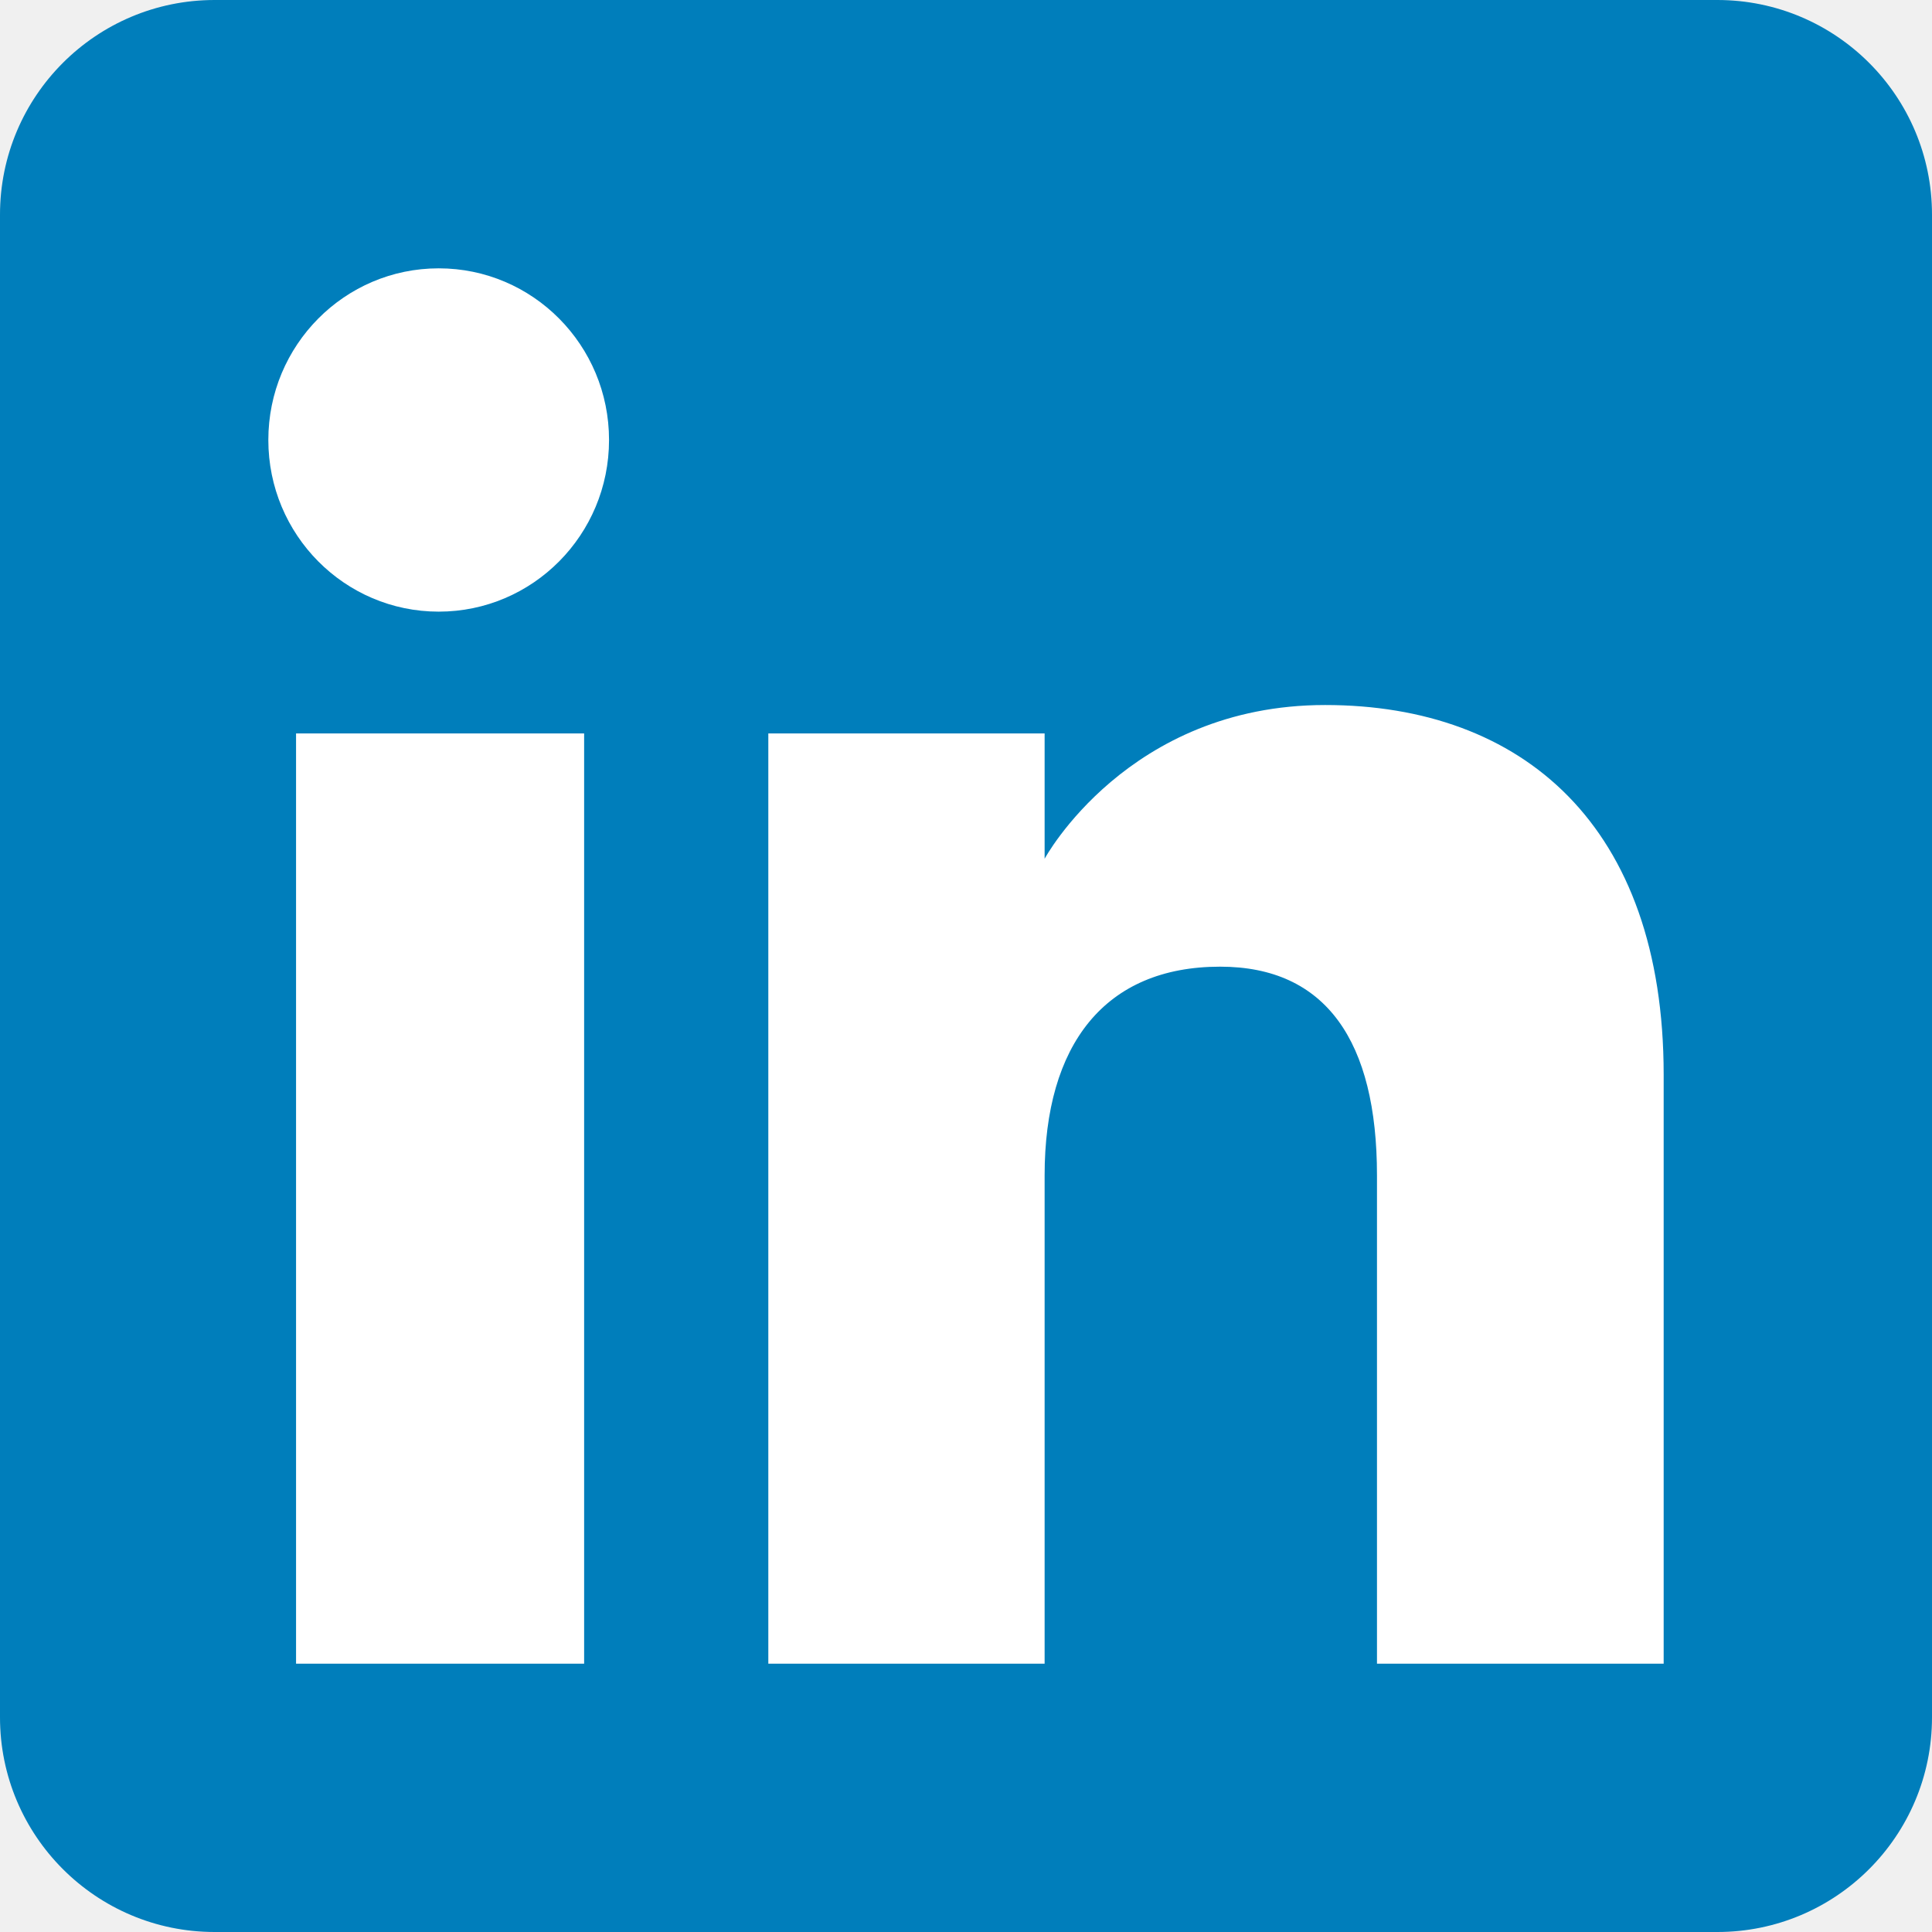
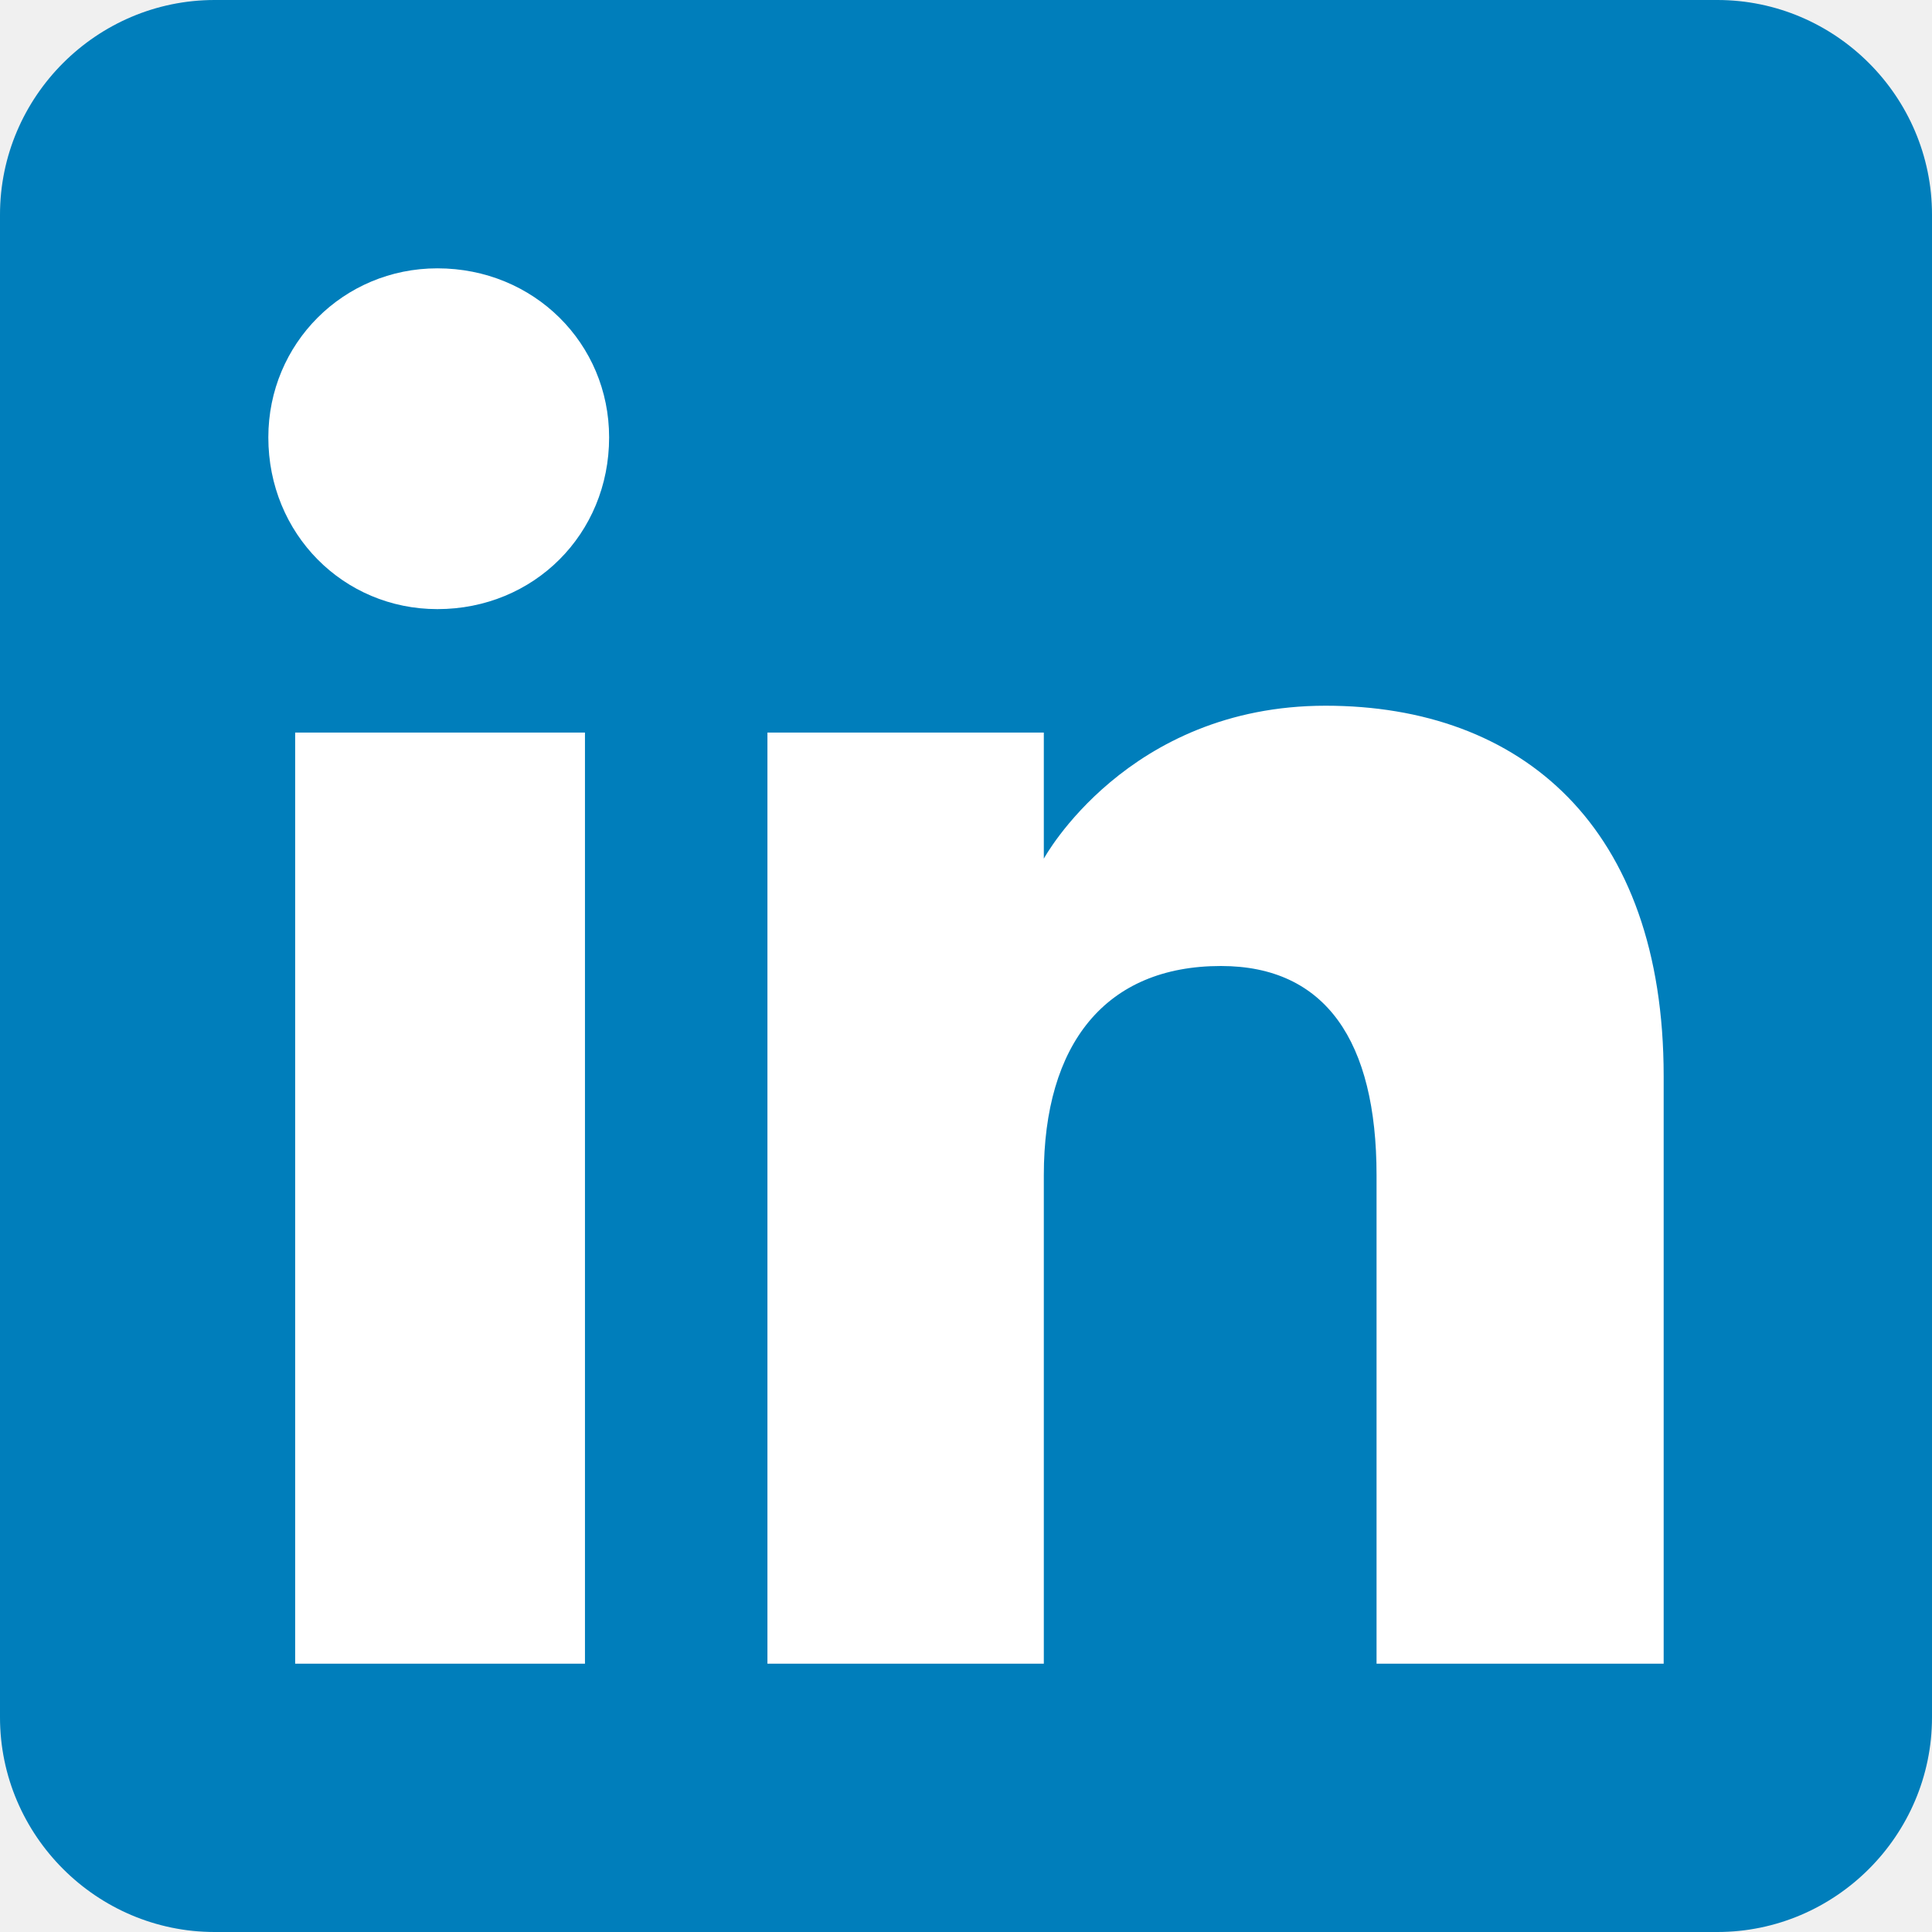
- <svg xmlns="http://www.w3.org/2000/svg" height="72" viewBox="0 0 72 72" width="72">
-   <g fill="none" fill-rule="evenodd">
-     <path d="M8,72 L64,72 C68.418,72 72,68.418 72,64 L72,8 C72,3.582 68.418,-8.11624501e-16 64,0 L8,0 C3.582,8.11624501e-16 -5.41083001e-16,3.582 0,8 L0,64 C5.41083001e-16,68.418 3.582,72 8,72 Z" fill="#007EBB" />
-     <path d="M62,62 L51.316,62 L51.316,43.802 C51.316,38.813 49.42,36.025 45.471,36.025 C41.175,36.025 38.93,38.926 38.93,43.802 L38.93,62 L28.633,62 L28.633,27.333 L38.93,27.333 L38.93,32.003 C38.93,32.003 42.026,26.274 49.383,26.274 C56.736,26.274 62,30.764 62,40.051 L62,62 Z M16.349,22.794 C12.842,22.794 10,19.93 10,16.397 C10,12.864 12.842,10 16.349,10 C19.857,10 22.697,12.864 22.697,16.397 C22.697,19.93 19.857,22.794 16.349,22.794 Z M11.033,62 L21.769,62 L21.769,27.333 L11.033,27.333 L11.033,62 Z" fill="#FFF" />
-   </g>
+ <svg xmlns="http://www.w3.org/2000/svg" version="1.2" viewBox="0 0 72 72" width="72" height="72">
+   <style>.a{fill:#007ebb}.b{fill:#fff}</style>
+   <path fill-rule="evenodd" class="a" d="m8 72h56c4.4 0 8-3.6 8-8v-56c0-4.4-3.6-8-8-8h-56c-4.4 0-8 3.6-8 8v56c0 4.4 3.6 8 8 8z" />
+   <path fill-rule="evenodd" class="b" d="m62 62h-10.7v-18.2c0-5-1.9-7.8-5.8-7.8-4.3 0-6.6 2.9-6.6 7.8v18.2h-10.3v-34.7h10.3v4.7c0 0 3.1-5.7 10.5-5.7 7.3 0 12.6 4.5 12.6 13.8zm-45.7-39.3c-3.5 0-6.3-2.8-6.3-6.4 0-3.5 2.8-6.3 6.3-6.3 3.6 0 6.4 2.8 6.4 6.3 0 3.6-2.8 6.4-6.4 6.4zm-5.3 4.6h10.8v34.7h-10.8z" />
</svg>
